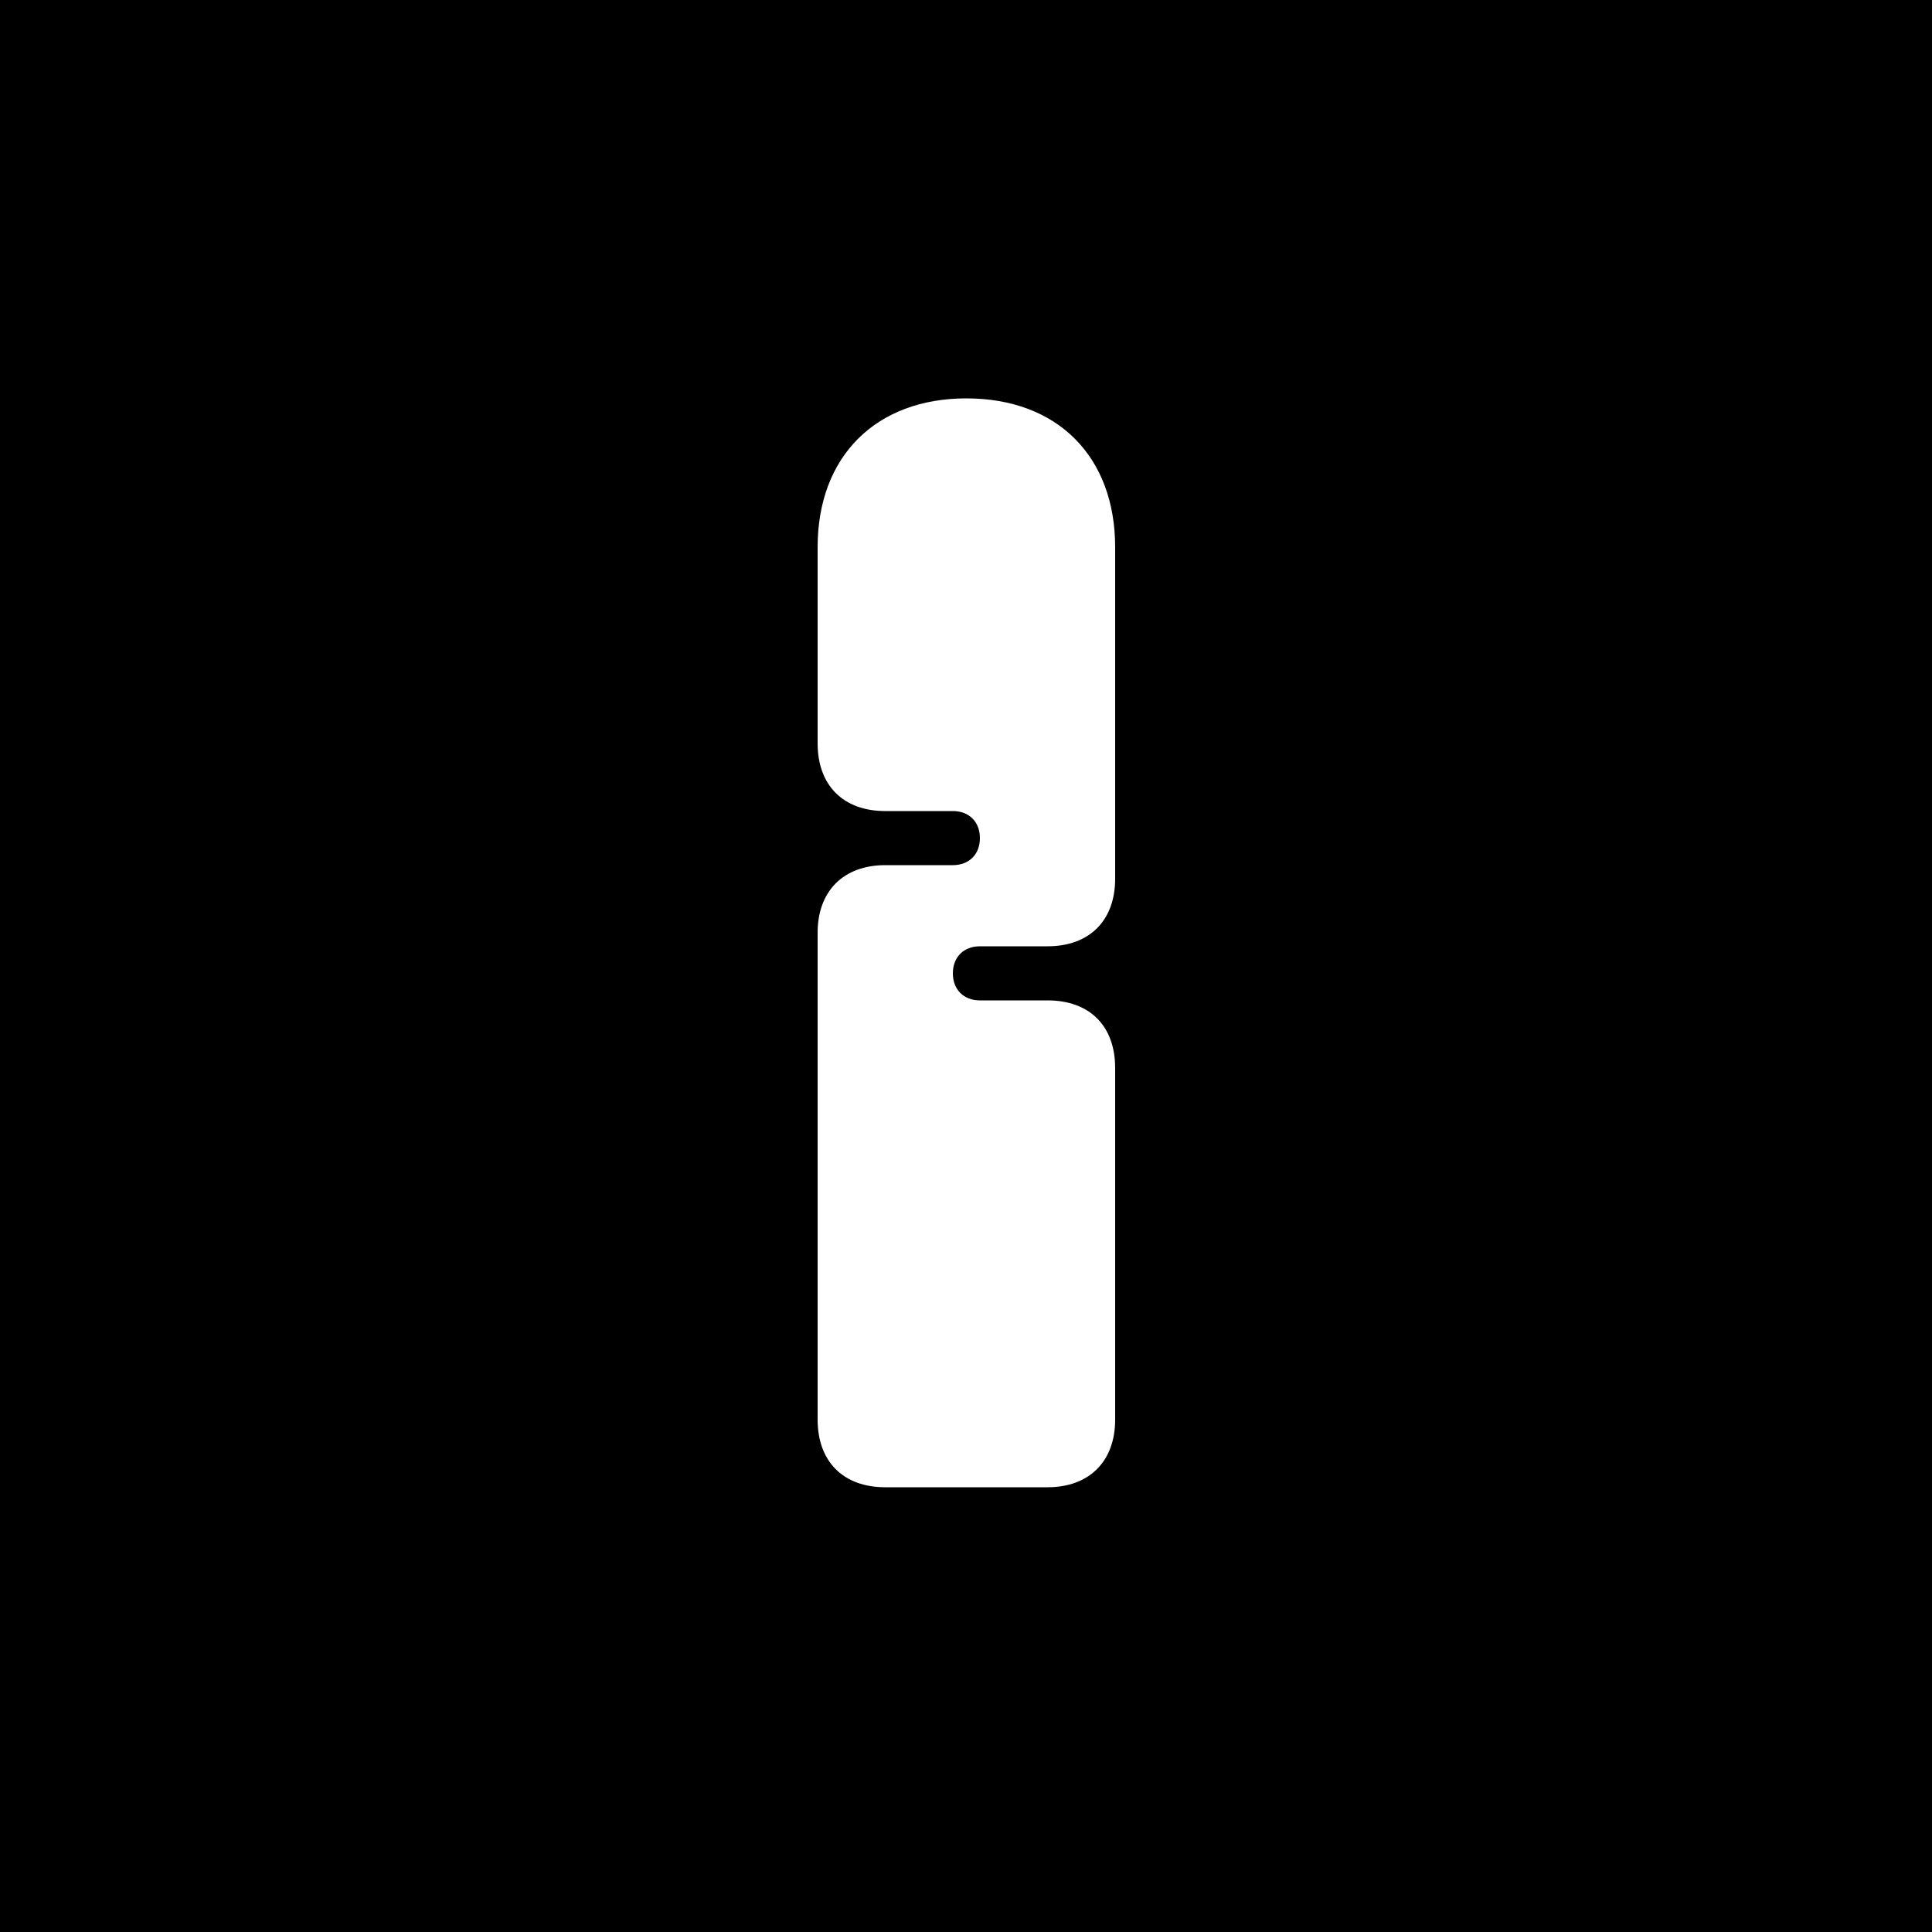
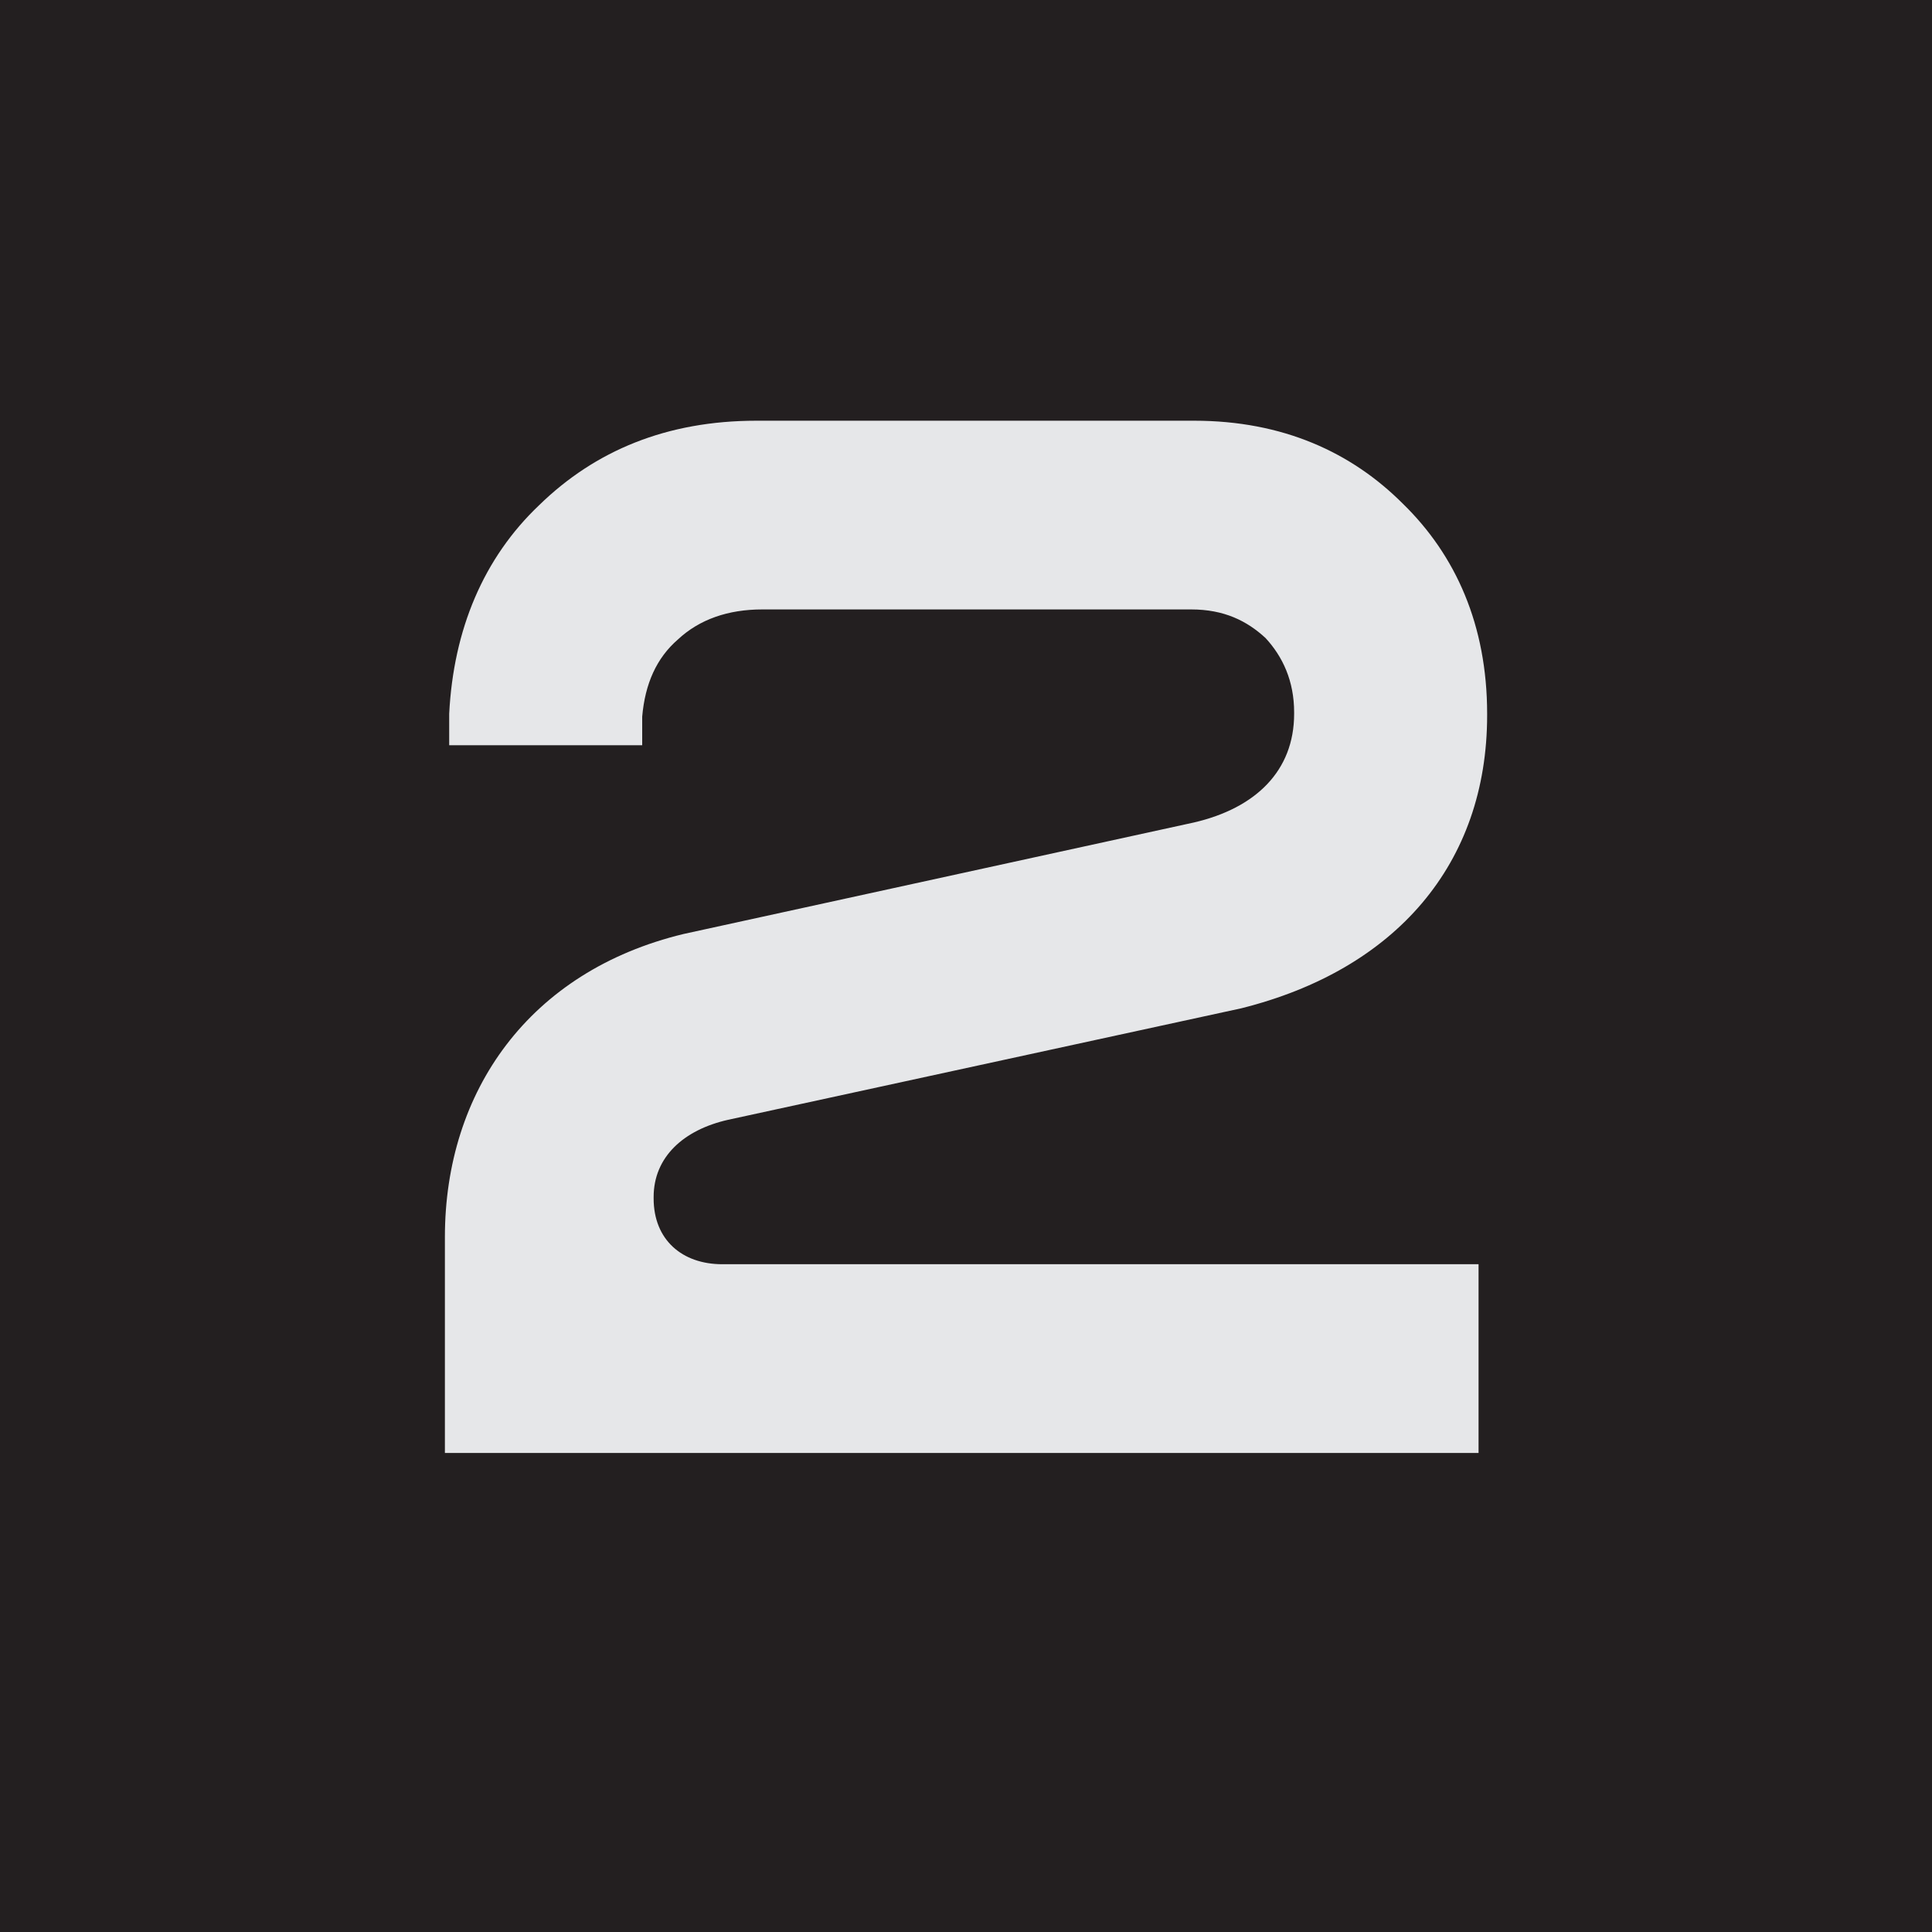
- <svg xmlns="http://www.w3.org/2000/svg" viewBox="0 0 500 500" style="enable-background:new 0 0 500 500" xml:space="preserve">
-   <path style="fill:#edc4dd" d="M0 2.8h500v496.5H0z" />
-   <path d="M-34.3-31.3h568.7v564.7H-34.3z" />
-   <path style="fill:none" d="M1.1 83.9h498v303H1.1z" />
-   <g style="enable-background:new">
-     <path d="M253.6 244.9c-4.2 0-7 2.8-7 7s2.8 7 7 7h17.5c10.9 0 17.5 6.6 17.5 17.5v91c0 10.8-6.7 17.5-17.5 17.5h-42c-10.9 0-17.5-6.7-17.5-17.5v-126c0-10.8 6.7-17.5 17.5-17.5h17.5c4.2 0 7-2.8 7-7s-2.8-7-7-7h-17.5c-10.9 0-17.5-6.7-17.5-17.5v-50.8c0-23.5 15.1-38.5 38.5-38.5 23.5 0 38.5 15 38.5 38.5v85.8c0 10.9-6.7 17.5-17.5 17.5h-17.5z" style="fill:#fff" />
-   </g>
+ <svg xmlns="http://www.w3.org/2000/svg" id="Layer_1" viewBox="0 0 500 500">
+   <defs>
+     <style>
+       .cls-1 {
+         fill: #e6e7e9;
+       }
+ 
+       .cls-2 {
+         fill: #231f20;
+         stroke: #231f20;
+         stroke-miterlimit: 10;
+         stroke-width: 130px;
+       }
+     </style>
+   </defs>
+   <rect class="cls-2" x="-1.08" y="-2.16" width="502.16" height="502.16" />
+   <path class="cls-1" d="M115.14,320.15c0-37.74,21.83-68.82,61.79-78.44l132.09-28.86c15.91-3.7,25.9-13.32,25.9-28.12v-.37c0-8.14-2.96-14.43-7.4-19.24-4.81-4.44-10.73-7.4-19.24-7.4h-111c-8.88,0-16.28,2.59-21.83,7.77-5.55,4.81-8.51,11.47-9.25,19.98v7.4h-49.95v-8.14c1.11-21.83,8.88-40.33,23.31-54.02,14.43-14.06,32.93-21.83,56.24-21.83h113.22c22.94,0,40.7,8.14,54.02,21.46,13.69,13.32,21.83,31.45,21.83,54.39v.37c0,38.48-23.68,65.86-63.64,75.85l-132.83,28.86c-11.47,2.59-19.24,9.62-19.24,19.98v.37c0,10.73,7.4,17.02,17.76,17.02h195.73v48.84H115.14v-55.87Z" />
</svg>
